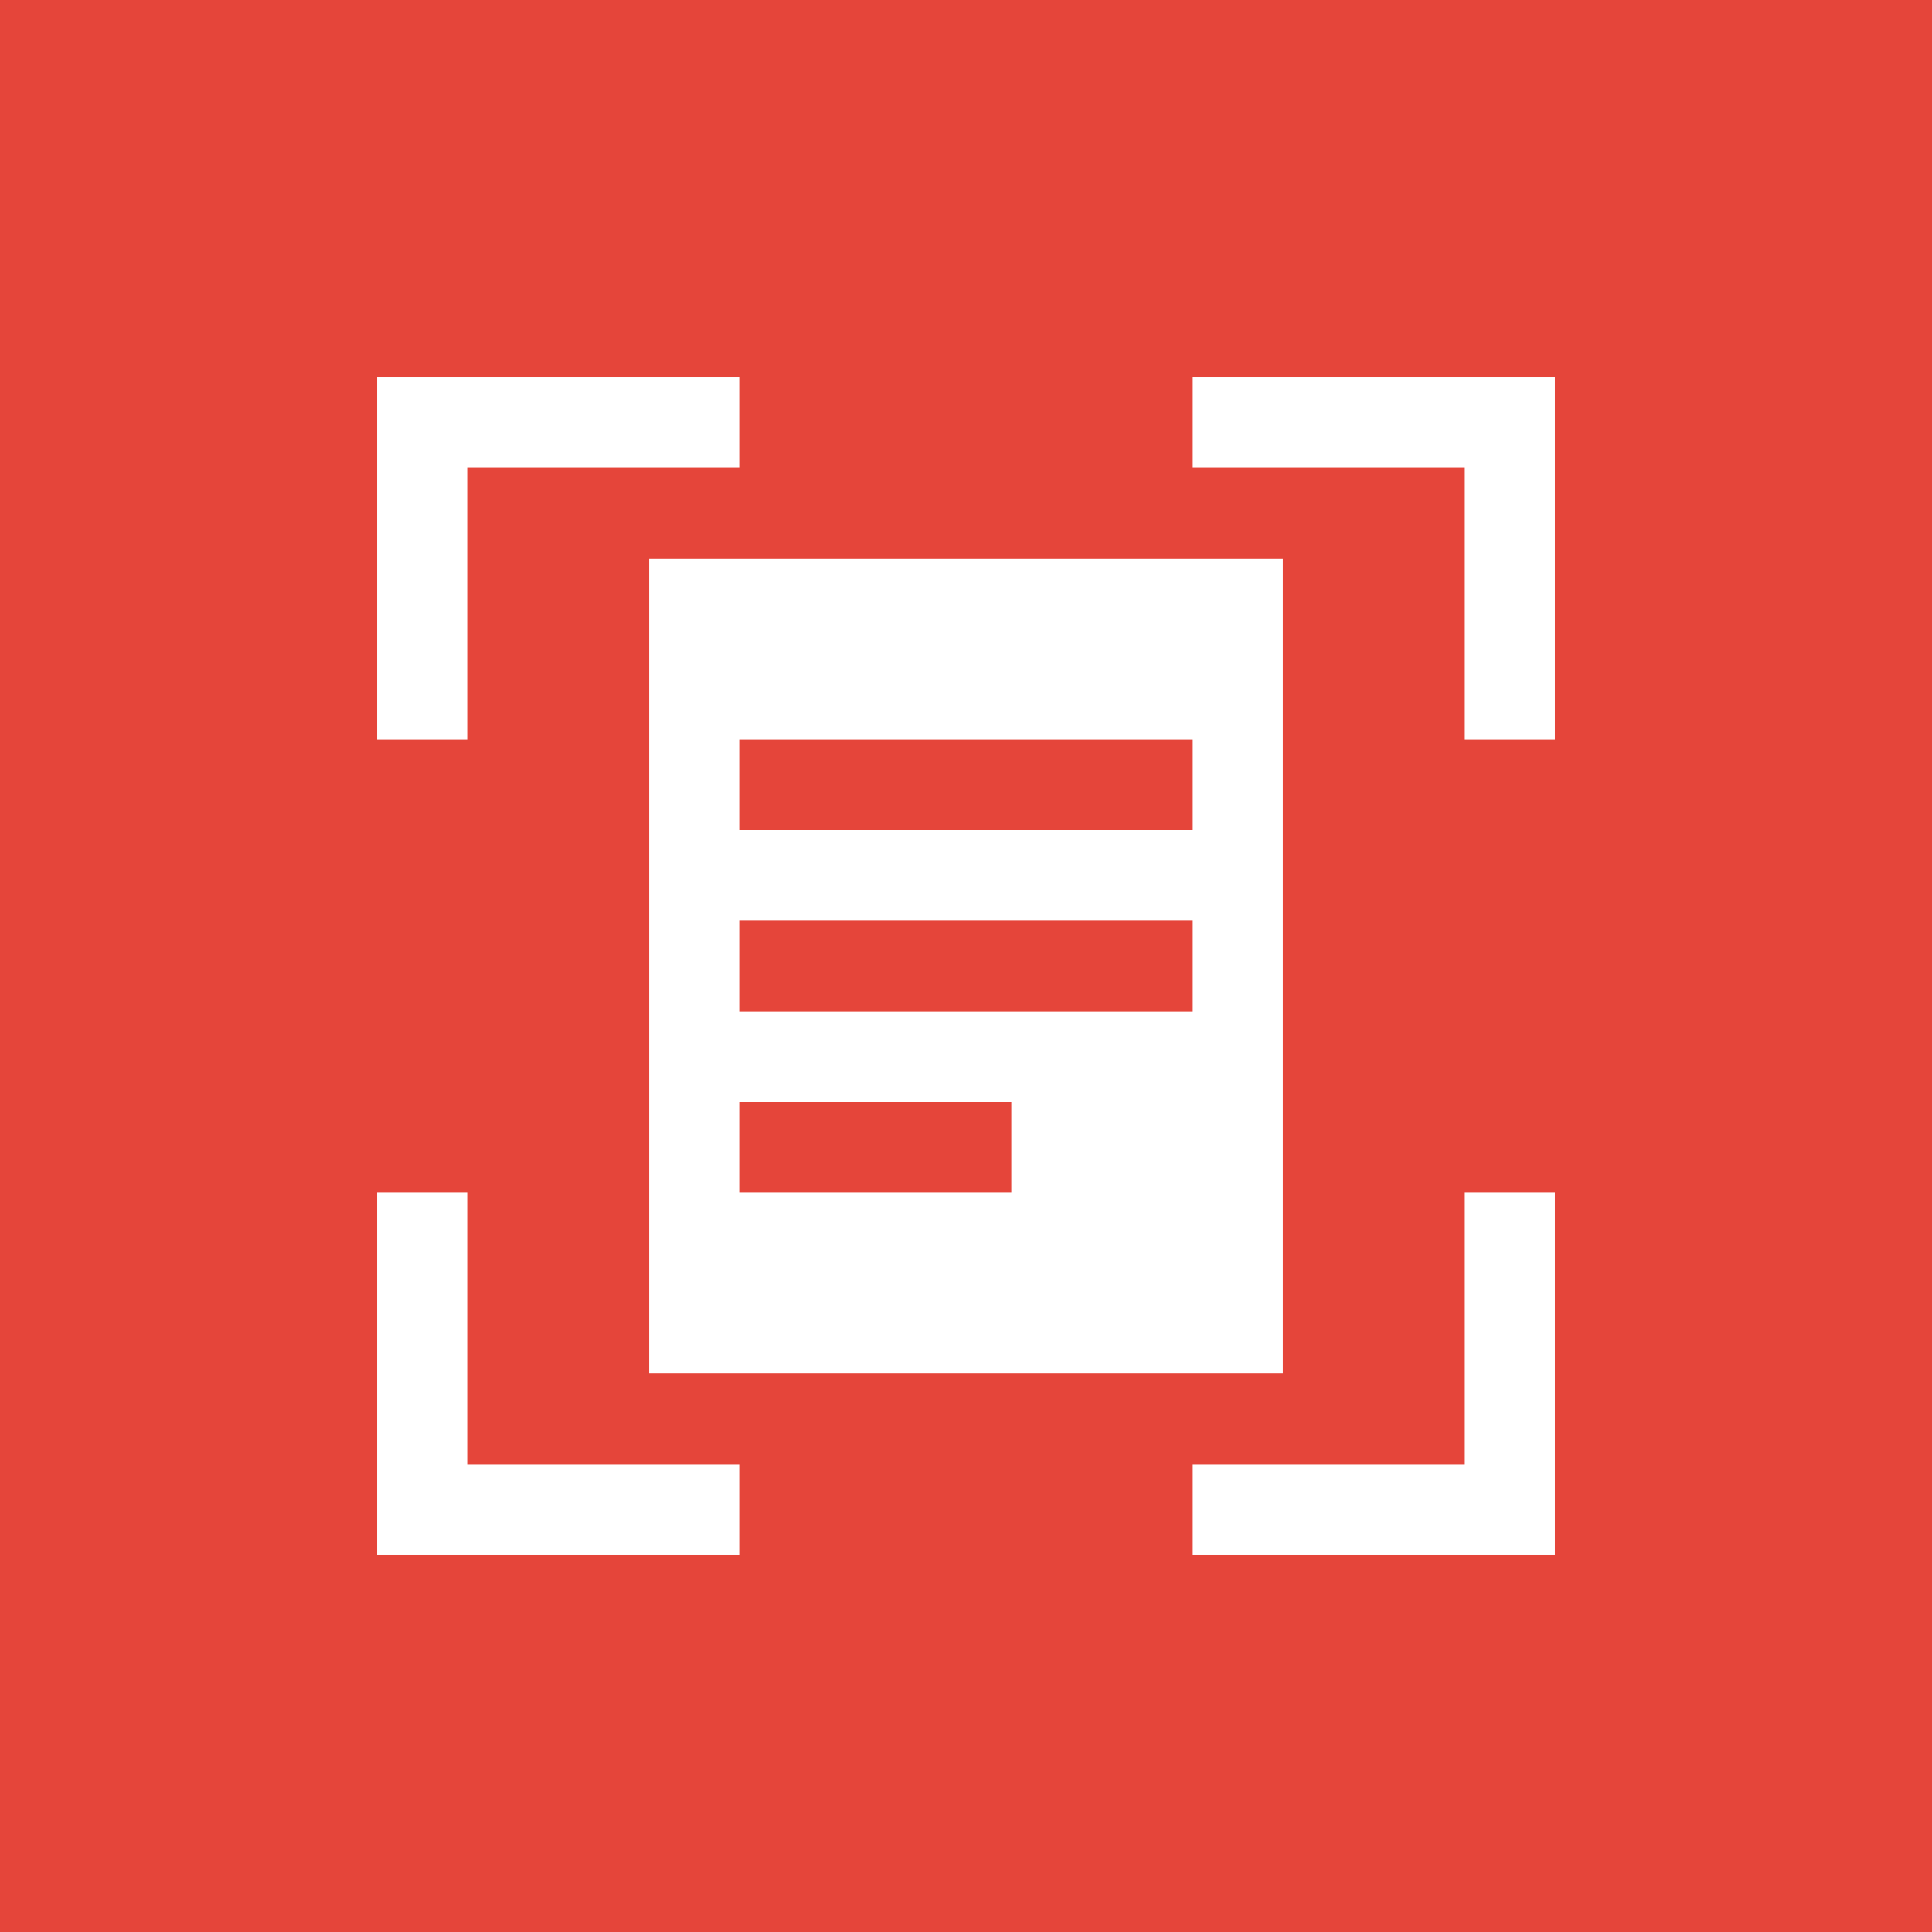
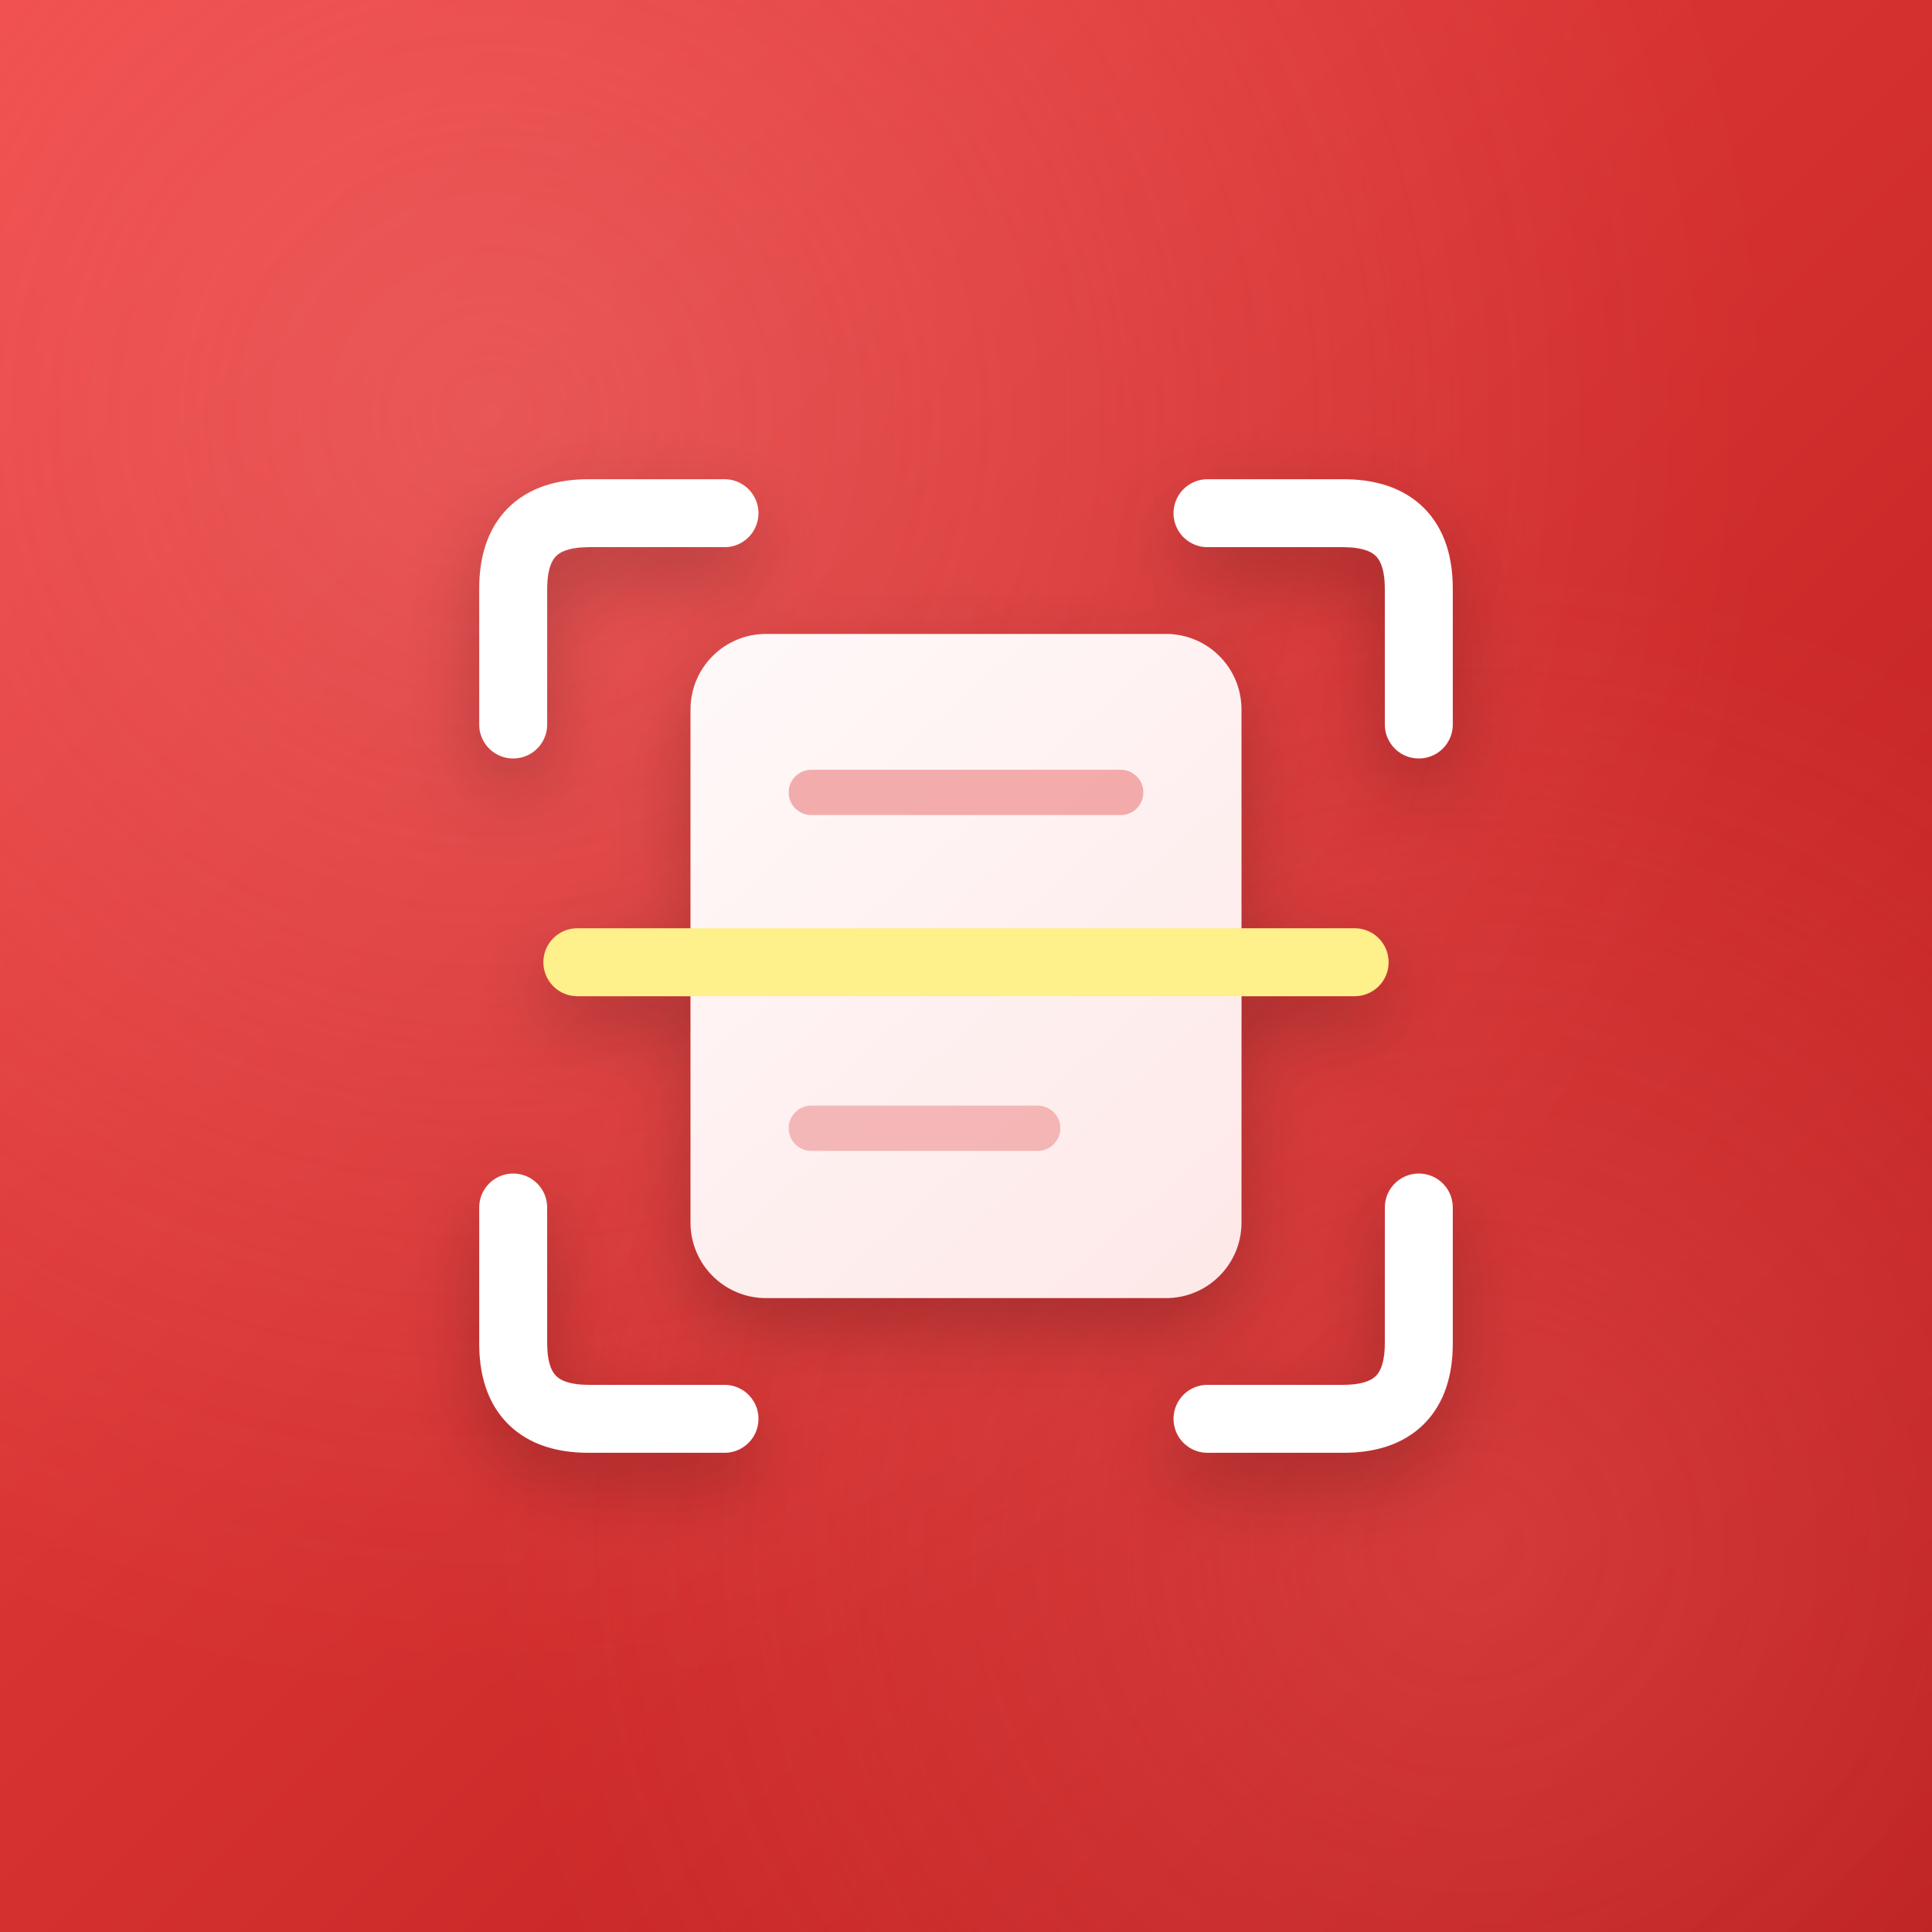
- <svg xmlns="http://www.w3.org/2000/svg" viewBox="0 0 1024 1024" shape-rendering="crispEdges">
-   <rect width="1024" height="1024" fill="#E5453A" />
-   <path fill="#FFFFFF" d="M200 200h192v48h-192zM200 248h48v144h-48zM632 200h192v48h-192zM776 248h48v144h-48zM200 776h192v48h-192zM200 632h48v144h-48zM632 776h192v48h-192zM776 632h48v144h-48zM344 296h48v432h-48zM632 296h48v432h-48zM392 296h240v96h-240zM392 440h240v48h-240zM392 536h240v48h-240zM536 584h96v48h-96zM392 632h240v96h-240z" />
+ <svg xmlns="http://www.w3.org/2000/svg" viewBox="0 0 1024 1024" width="1024" height="1024">
+   <defs>
+     <linearGradient id="bgGrad" x1="0" y1="0" x2="1024" y2="1024" gradientUnits="userSpaceOnUse">
+       <stop offset="0%" stop-color="#EF4444" />
+       <stop offset="100%" stop-color="#B91C1C" />
+     </linearGradient>
+     <radialGradient id="topGlow" cx="260" cy="220" r="680" gradientUnits="userSpaceOnUse">
+       <stop offset="0%" stop-color="#FCA5A5" stop-opacity="0.26" />
+       <stop offset="100%" stop-color="#FCA5A5" stop-opacity="0" />
+     </radialGradient>
+     <radialGradient id="botGlow" cx="780" cy="820" r="520" gradientUnits="userSpaceOnUse">
+       <stop offset="0%" stop-color="#F87171" stop-opacity="0.28" />
+       <stop offset="100%" stop-color="#F87171" stop-opacity="0" />
+     </radialGradient>
+     <filter id="sh" x="-20%" y="-20%" width="140%" height="140%">
+       <feDropShadow dx="0" dy="16" stdDeviation="20" flood-color="#000000" flood-opacity="0.22" />
+     </filter>
+     <linearGradient id="fg" x1="256" y1="220" x2="768" y2="800" gradientUnits="userSpaceOnUse">
+       <stop offset="0%" stop-color="#FFFFFF" />
+       <stop offset="100%" stop-color="#FEE2E2" />
+     </linearGradient>
+   </defs>
+   <rect width="1024" height="1024" fill="url(#bgGrad)" />
+   <rect width="1024" height="1024" fill="url(#topGlow)" />
+   <rect width="1024" height="1024" fill="url(#botGlow)" />
+   <g filter="url(#sh)">
+     <path d="M 272 384 V 312 Q 272 272 312 272 H 384" fill="none" stroke="#FFFFFF" stroke-width="36" stroke-linecap="round" />
+     <path d="M 640 272 H 712 Q 752 272 752 312 V 384" fill="none" stroke="#FFFFFF" stroke-width="36" stroke-linecap="round" />
+     <path d="M 272 640 V 712 Q 272 752 312 752 H 384" fill="none" stroke="#FFFFFF" stroke-width="36" stroke-linecap="round" />
+     <path d="M 640 752 H 712 Q 752 752 752 712 V 640" fill="none" stroke="#FFFFFF" stroke-width="36" stroke-linecap="round" />
+     <rect x="366" y="336" width="292" height="352" rx="40" fill="url(#fg)" />
+     <rect x="418" y="408" width="188" height="24" rx="12" fill="#DC2626" fill-opacity="0.35" />
+     <rect x="418" y="586" width="144" height="24" rx="12" fill="#DC2626" fill-opacity="0.28" />
+     <rect x="288" y="492" width="448" height="36" rx="18" fill="#FEF08A" />
+   </g>
</svg>
